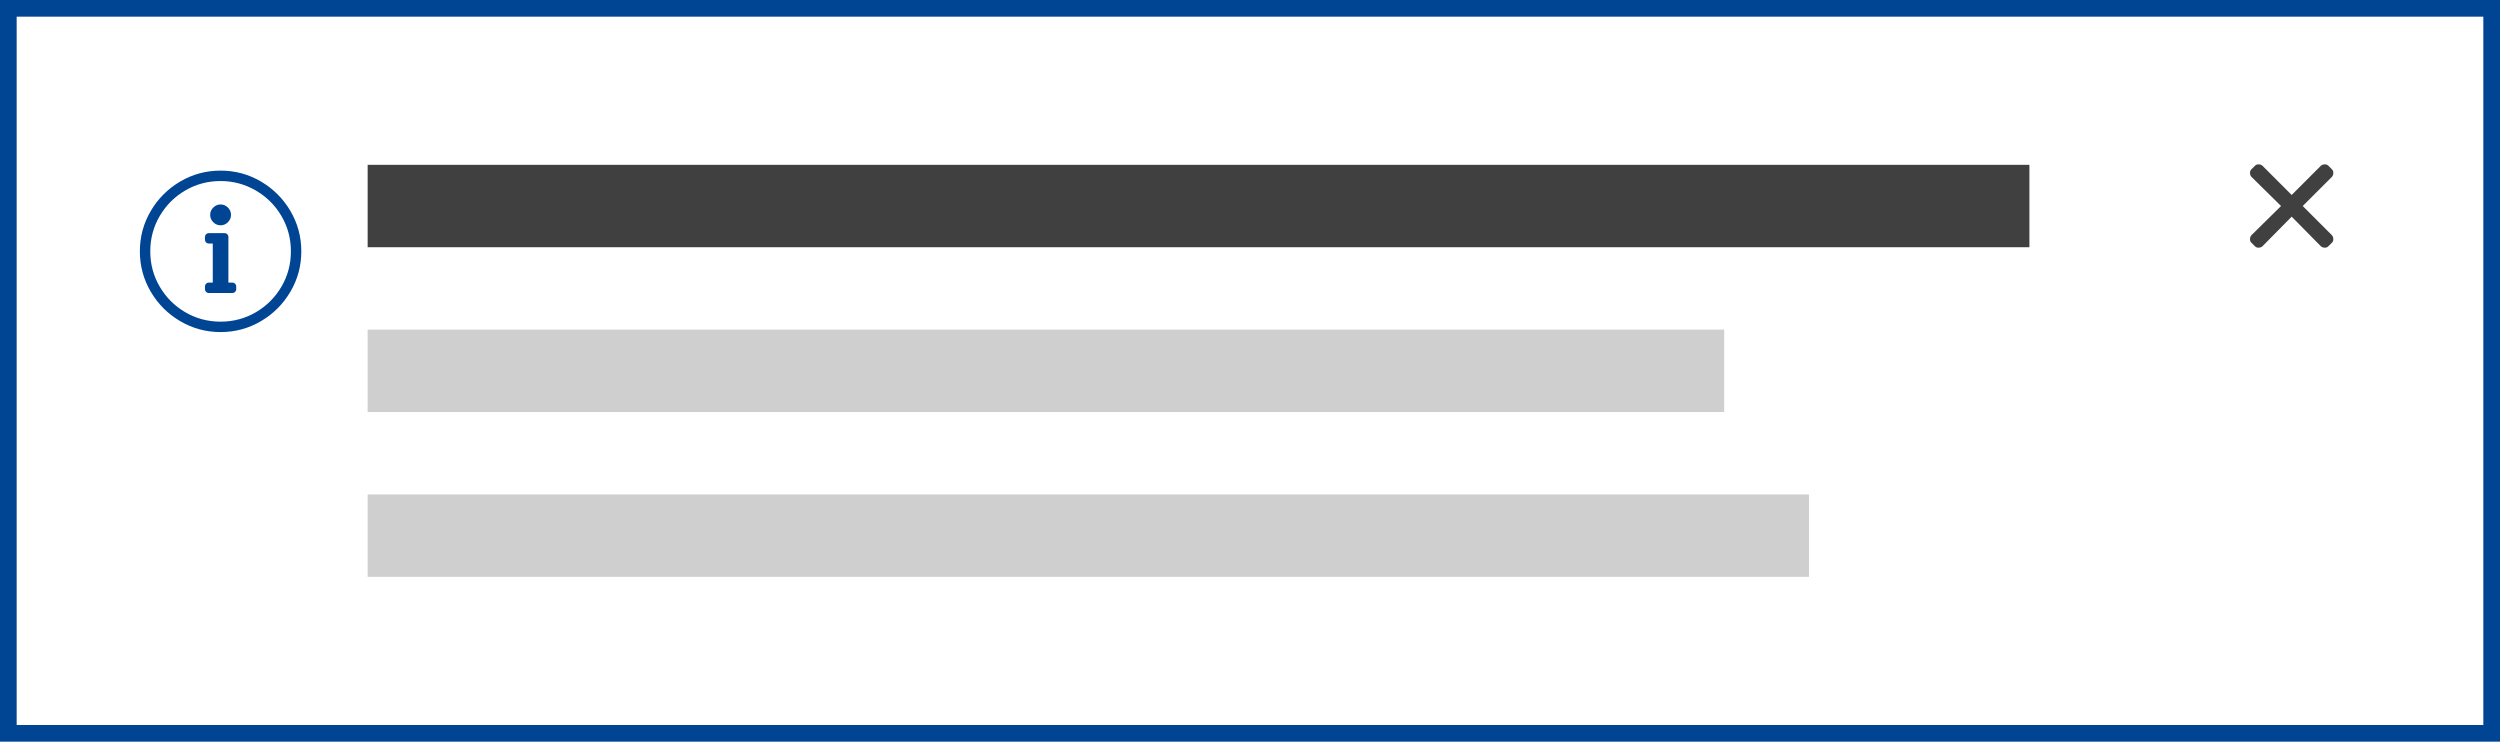
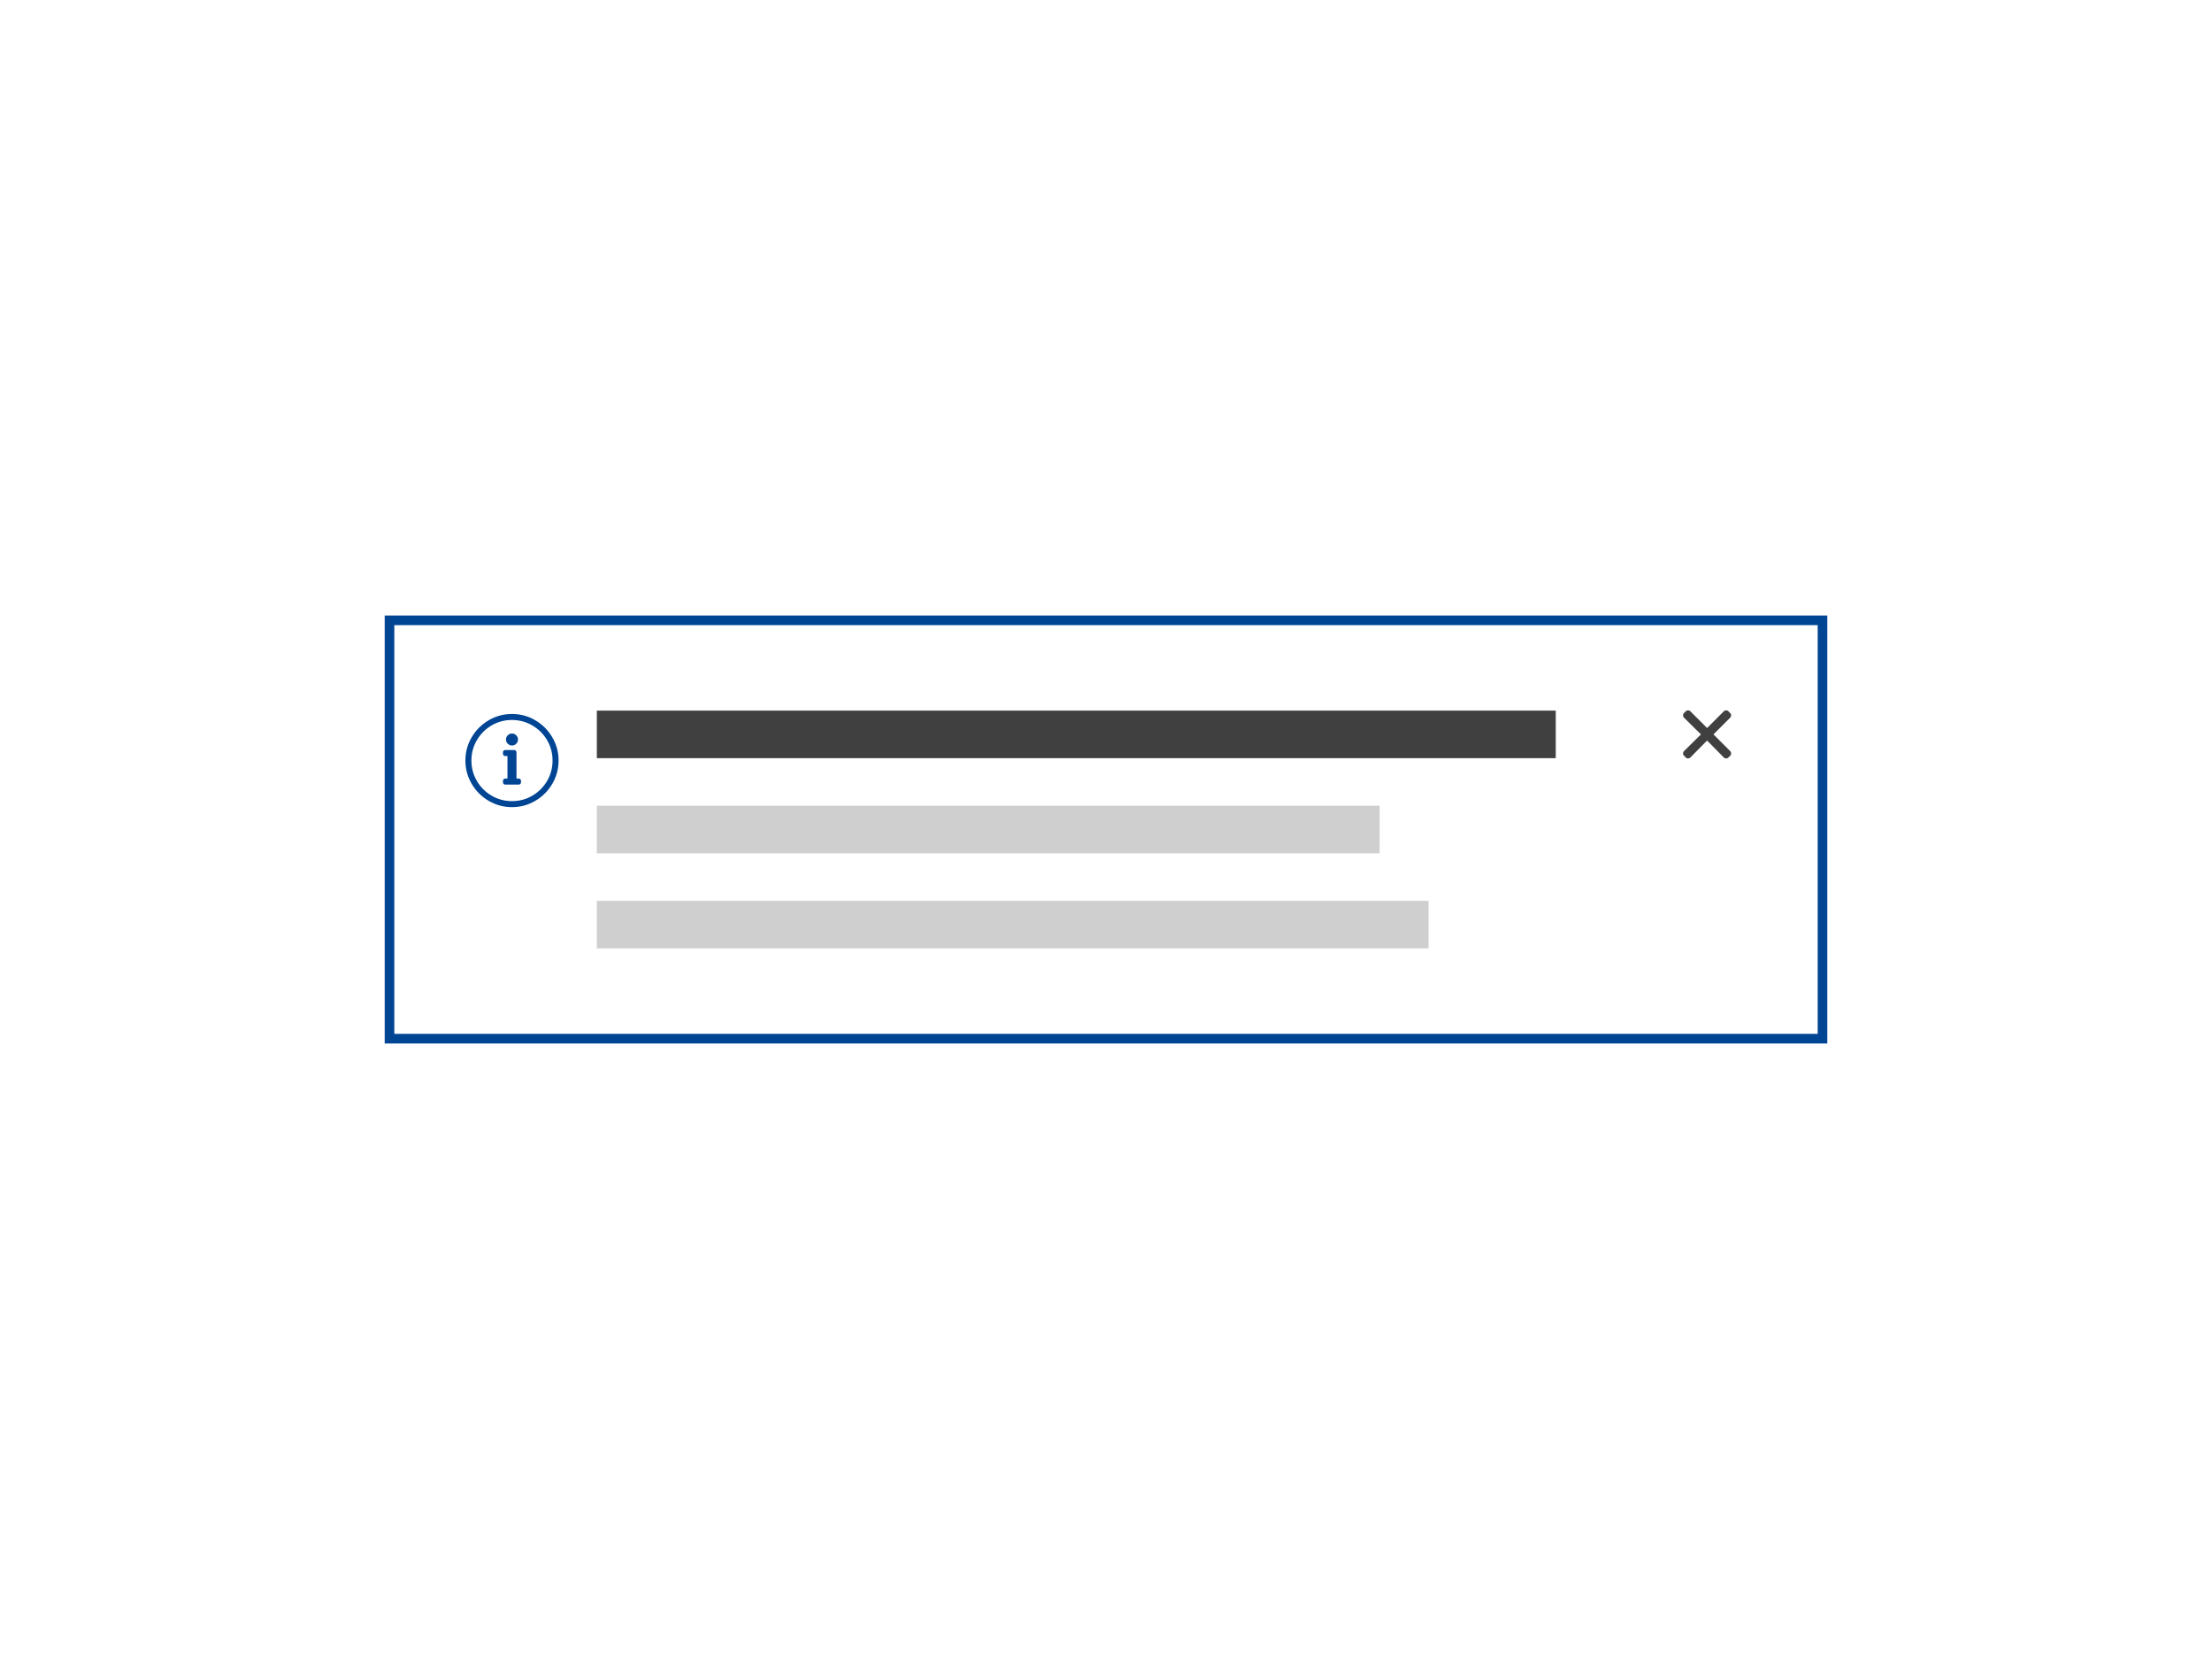
- <svg xmlns="http://www.w3.org/2000/svg" width="300px" height="89px" viewBox="0 0 300 89" version="1.1">
+ <svg xmlns="http://www.w3.org/2000/svg" width="460px" height="345px" viewBox="0 0 460 345" version="1.1">
  <g id="thumbnails---final" stroke="none" stroke-width="1" fill="none" fill-rule="evenodd">
-     <g id="thumbnails---final_symbols" transform="translate(-1060, -878)">
-       <g id="Group-2" transform="translate(20, 20)">
-         <g id="Group" transform="translate(0, 730)">
-           <g id="ec_comp_messages" transform="translate(960, 0)">
-             <g id="notifications" transform="translate(80, 128)">
-               <rect id="Rectangle-Copy" stroke="#004494" stroke-width="2" x="1" y="1" width="298" height="87" />
-               <path d="M26.471,21.724 C24.934,21.724 23.521,22.101 22.232,22.856 C20.943,23.612 19.921,24.634 19.166,25.923 C18.411,27.212 18.033,28.625 18.033,30.161 C18.033,31.698 18.411,33.11 19.166,34.399 C19.921,35.688 20.943,36.711 22.232,37.466 C23.521,38.221 24.934,38.599 26.471,38.599 C28.007,38.599 29.42,38.221 30.709,37.466 C31.998,36.711 33.02,35.688 33.775,34.399 C34.53,33.11 34.908,31.698 34.908,30.161 C34.908,28.625 34.53,27.212 33.775,25.923 C33.02,24.634 31.991,23.612 30.689,22.856 C29.387,22.101 27.981,21.724 26.471,21.724 Z M26.471,20.474 C28.215,20.474 29.83,20.91 31.314,21.782 C32.799,22.655 33.977,23.833 34.849,25.317 C35.722,26.802 36.158,28.416 36.158,30.161 C36.158,31.906 35.722,33.52 34.849,35.005 C33.977,36.489 32.799,37.668 31.314,38.54 C29.83,39.412 28.215,39.849 26.471,39.849 C24.726,39.849 23.111,39.412 21.627,38.54 C20.142,37.668 18.964,36.489 18.092,35.005 C17.219,33.52 16.783,31.906 16.783,30.161 C16.783,28.416 17.219,26.802 18.092,25.317 C18.964,23.833 20.142,22.655 21.627,21.782 C23.111,20.91 24.726,20.474 26.471,20.474 Z M25.533,33.911 L25.533,29.224 L25.064,29.224 C24.934,29.224 24.823,29.178 24.732,29.087 C24.641,28.996 24.596,28.885 24.596,28.755 L24.596,28.442 C24.596,28.312 24.641,28.201 24.732,28.11 C24.823,28.019 24.934,27.974 25.064,27.974 L26.939,27.974 C27.07,27.974 27.18,28.019 27.271,28.11 C27.362,28.201 27.408,28.312 27.408,28.442 L27.408,33.911 L27.877,33.911 C28.007,33.911 28.118,33.957 28.209,34.048 C28.3,34.139 28.346,34.25 28.346,34.38 L28.346,34.692 C28.346,34.823 28.3,34.933 28.209,35.024 C28.118,35.116 28.007,35.161 27.877,35.161 L25.064,35.161 C24.934,35.161 24.823,35.116 24.732,35.024 C24.641,34.933 24.596,34.823 24.596,34.692 L24.596,34.38 C24.596,34.25 24.641,34.139 24.732,34.048 C24.823,33.957 24.934,33.911 25.064,33.911 L25.533,33.911 Z M26.471,24.536 C26.809,24.536 27.102,24.66 27.349,24.907 C27.597,25.155 27.721,25.448 27.721,25.786 C27.721,26.125 27.597,26.418 27.349,26.665 C27.102,26.912 26.809,27.036 26.471,27.036 C26.132,27.036 25.839,26.912 25.592,26.665 C25.344,26.418 25.221,26.125 25.221,25.786 C25.221,25.448 25.344,25.155 25.592,24.907 C25.839,24.66 26.132,24.536 26.471,24.536 Z" id="" fill="#004494" fill-rule="nonzero" />
-               <g id="Group-14" stroke-width="1" fill-rule="evenodd" transform="translate(44.11765, 19.77778)">
-                 <g id="Group">
-                   <polygon id="Fill-10" fill="#404040" points="0 9.889 199.412 9.889 199.412 0 0 0" />
-                   <polygon id="Fill-10-Copy-3" fill="#CFCFCF" points="0 29.667 162.785 29.667 162.785 19.778 0 19.778" />
-                   <polygon id="Fill-10-Copy-4" fill="#CFCFCF" points="0 49.444 172.959 49.444 172.959 39.556 0 39.556" />
-                 </g>
-               </g>
-               <path d="M276.327,24.722 L279.847,28.243 C279.949,28.379 280,28.532 280,28.702 C280,28.872 279.949,29.008 279.847,29.11 L279.388,29.569 C279.286,29.671 279.15,29.722 278.98,29.722 C278.81,29.722 278.656,29.671 278.52,29.569 L275,25.998 L271.48,29.569 C271.344,29.671 271.19,29.722 271.02,29.722 C270.85,29.722 270.714,29.671 270.612,29.569 L270.153,29.11 C270.051,29.008 270,28.872 270,28.702 C270,28.532 270.051,28.379 270.153,28.243 L273.724,24.722 L270.153,21.202 C270.051,21.066 270,20.913 270,20.743 C270,20.573 270.051,20.437 270.153,20.334 L270.612,19.875 C270.714,19.773 270.85,19.722 271.02,19.722 C271.19,19.722 271.344,19.773 271.48,19.875 L275,23.396 L278.52,19.875 C278.656,19.773 278.81,19.722 278.98,19.722 C279.15,19.722 279.286,19.773 279.388,19.875 L279.847,20.334 C279.949,20.437 280,20.573 280,20.743 C280,20.913 279.949,21.066 279.847,21.202 L276.327,24.722 Z" id="Path" fill="#404040" fill-rule="evenodd" />
-             </g>
+     <g id="thumbnails---final_symbols" transform="translate(-980, -750)">
+       <g id="ec_comp_messages" transform="translate(980, 750)">
+         <g id="notifications" transform="translate(80, 128)">
+           <rect id="Rectangle-Copy" stroke="#004494" stroke-width="2" x="1" y="1" width="298" height="87" />
+           <path d="M26.471,21.724 C24.934,21.724 23.521,22.101 22.232,22.856 C20.943,23.612 19.921,24.634 19.166,25.923 C18.411,27.212 18.033,28.625 18.033,30.161 C18.033,31.698 18.411,33.11 19.166,34.399 C19.921,35.688 20.943,36.711 22.232,37.466 C23.521,38.221 24.934,38.599 26.471,38.599 C28.007,38.599 29.42,38.221 30.709,37.466 C31.998,36.711 33.02,35.688 33.775,34.399 C34.53,33.11 34.908,31.698 34.908,30.161 C34.908,28.625 34.53,27.212 33.775,25.923 C33.02,24.634 31.991,23.612 30.689,22.856 C29.387,22.101 27.981,21.724 26.471,21.724 Z M26.471,20.474 C28.215,20.474 29.83,20.91 31.314,21.782 C32.799,22.655 33.977,23.833 34.849,25.317 C35.722,26.802 36.158,28.416 36.158,30.161 C36.158,31.906 35.722,33.52 34.849,35.005 C33.977,36.489 32.799,37.668 31.314,38.54 C29.83,39.412 28.215,39.849 26.471,39.849 C24.726,39.849 23.111,39.412 21.627,38.54 C20.142,37.668 18.964,36.489 18.092,35.005 C17.219,33.52 16.783,31.906 16.783,30.161 C16.783,28.416 17.219,26.802 18.092,25.317 C18.964,23.833 20.142,22.655 21.627,21.782 C23.111,20.91 24.726,20.474 26.471,20.474 Z M25.533,33.911 L25.533,29.224 L25.064,29.224 C24.934,29.224 24.823,29.178 24.732,29.087 C24.641,28.996 24.596,28.885 24.596,28.755 L24.596,28.442 C24.596,28.312 24.641,28.201 24.732,28.11 C24.823,28.019 24.934,27.974 25.064,27.974 L26.939,27.974 C27.07,27.974 27.18,28.019 27.271,28.11 C27.362,28.201 27.408,28.312 27.408,28.442 L27.408,33.911 L27.877,33.911 C28.007,33.911 28.118,33.957 28.209,34.048 C28.3,34.139 28.346,34.25 28.346,34.38 L28.346,34.692 C28.346,34.823 28.3,34.933 28.209,35.024 C28.118,35.116 28.007,35.161 27.877,35.161 L25.064,35.161 C24.934,35.161 24.823,35.116 24.732,35.024 C24.641,34.933 24.596,34.823 24.596,34.692 L24.596,34.38 C24.596,34.25 24.641,34.139 24.732,34.048 C24.823,33.957 24.934,33.911 25.064,33.911 L25.533,33.911 Z M26.471,24.536 C26.809,24.536 27.102,24.66 27.349,24.907 C27.597,25.155 27.721,25.448 27.721,25.786 C27.721,26.125 27.597,26.418 27.349,26.665 C27.102,26.912 26.809,27.036 26.471,27.036 C26.132,27.036 25.839,26.912 25.592,26.665 C25.344,26.418 25.221,26.125 25.221,25.786 C25.221,25.448 25.344,25.155 25.592,24.907 C25.839,24.66 26.132,24.536 26.471,24.536 Z" id="" fill="#004494" fill-rule="nonzero" />
+           <g id="Group" transform="translate(44.11765, 19.77778)">
+             <polygon id="Fill-10" fill="#404040" points="0 9.889 199.412 9.889 199.412 0 0 0" />
+             <polygon id="Fill-10-Copy-3" fill="#CFCFCF" points="0 29.667 162.785 29.667 162.785 19.778 0 19.778" />
+             <polygon id="Fill-10-Copy-4" fill="#CFCFCF" points="0 49.444 172.959 49.444 172.959 39.556 0 39.556" />
          </g>
+           <path d="M276.327,24.722 L279.847,28.243 C279.949,28.379 280,28.532 280,28.702 C280,28.872 279.949,29.008 279.847,29.11 L279.388,29.569 C279.286,29.671 279.15,29.722 278.98,29.722 C278.81,29.722 278.656,29.671 278.52,29.569 L275,25.998 L271.48,29.569 C271.344,29.671 271.19,29.722 271.02,29.722 C270.85,29.722 270.714,29.671 270.612,29.569 L270.153,29.11 C270.051,29.008 270,28.872 270,28.702 C270,28.532 270.051,28.379 270.153,28.243 L273.724,24.722 L270.153,21.202 C270.051,21.066 270,20.913 270,20.743 C270,20.573 270.051,20.437 270.153,20.334 L270.612,19.875 C270.714,19.773 270.85,19.722 271.02,19.722 C271.19,19.722 271.344,19.773 271.48,19.875 L275,23.396 L278.52,19.875 C278.656,19.773 278.81,19.722 278.98,19.722 C279.15,19.722 279.286,19.773 279.388,19.875 L279.847,20.334 C279.949,20.437 280,20.573 280,20.743 C280,20.913 279.949,21.066 279.847,21.202 L276.327,24.722 Z" id="Path" fill="#404040" />
        </g>
      </g>
    </g>
  </g>
</svg>
